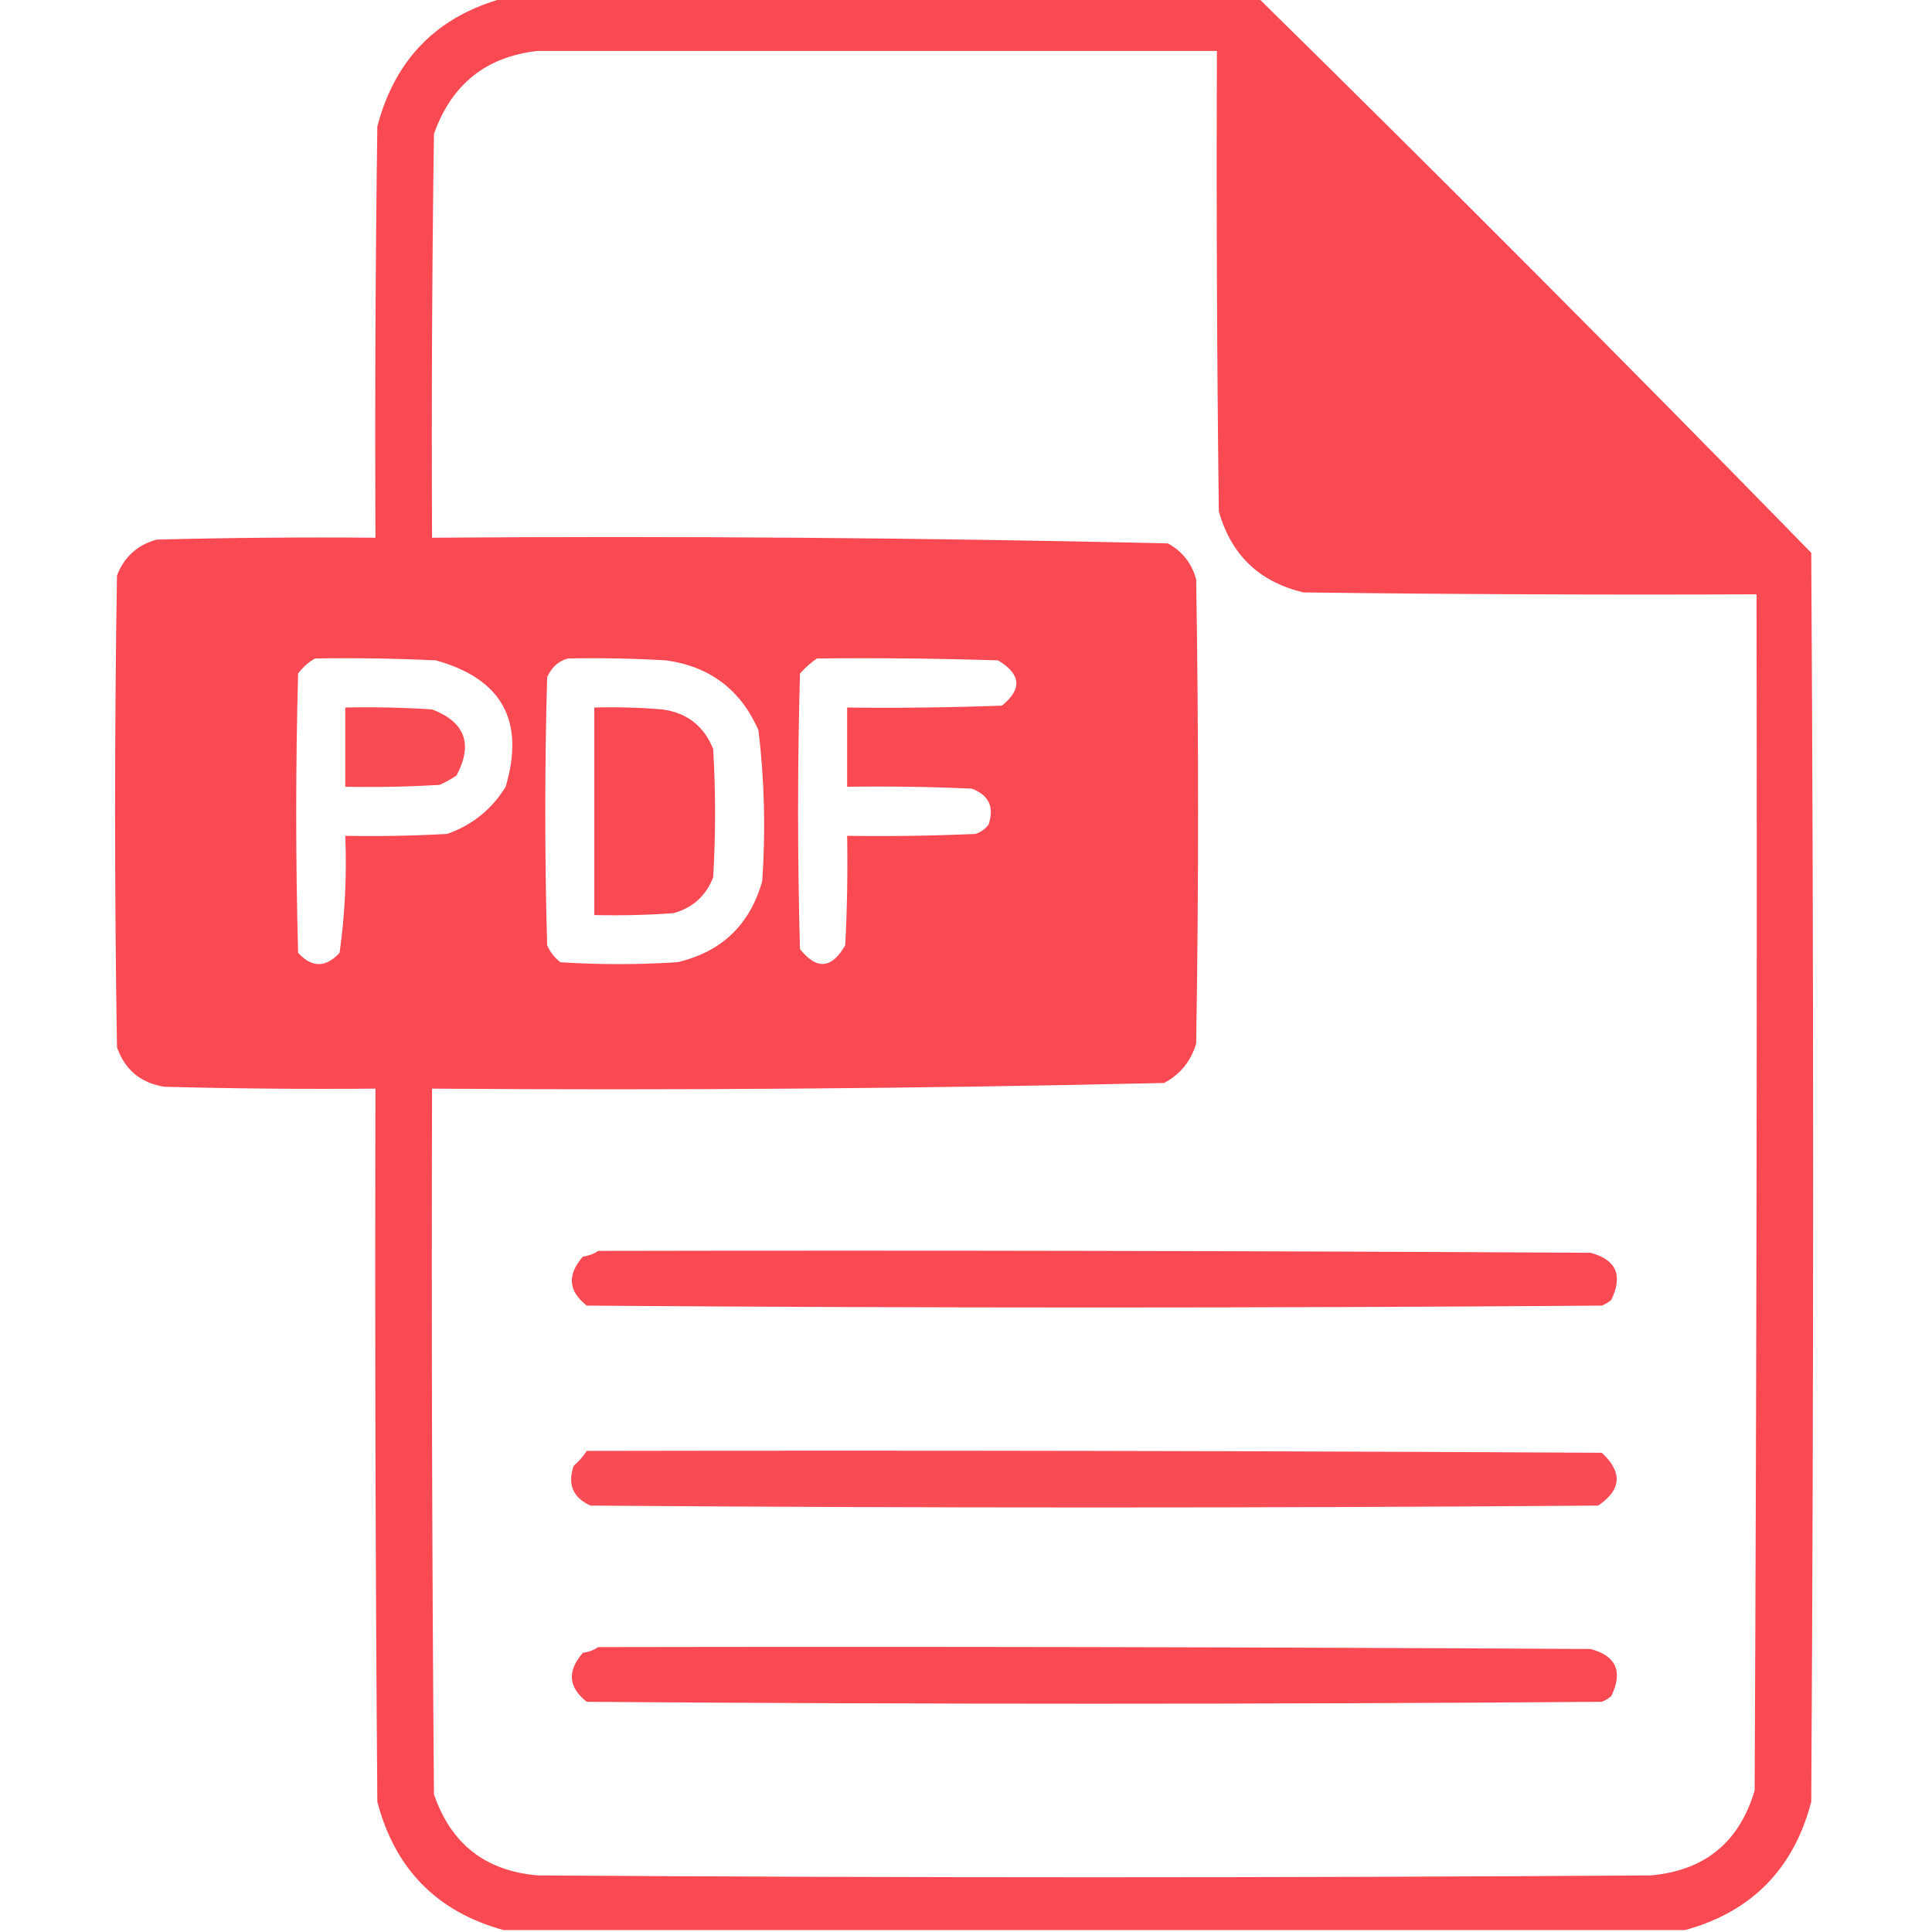
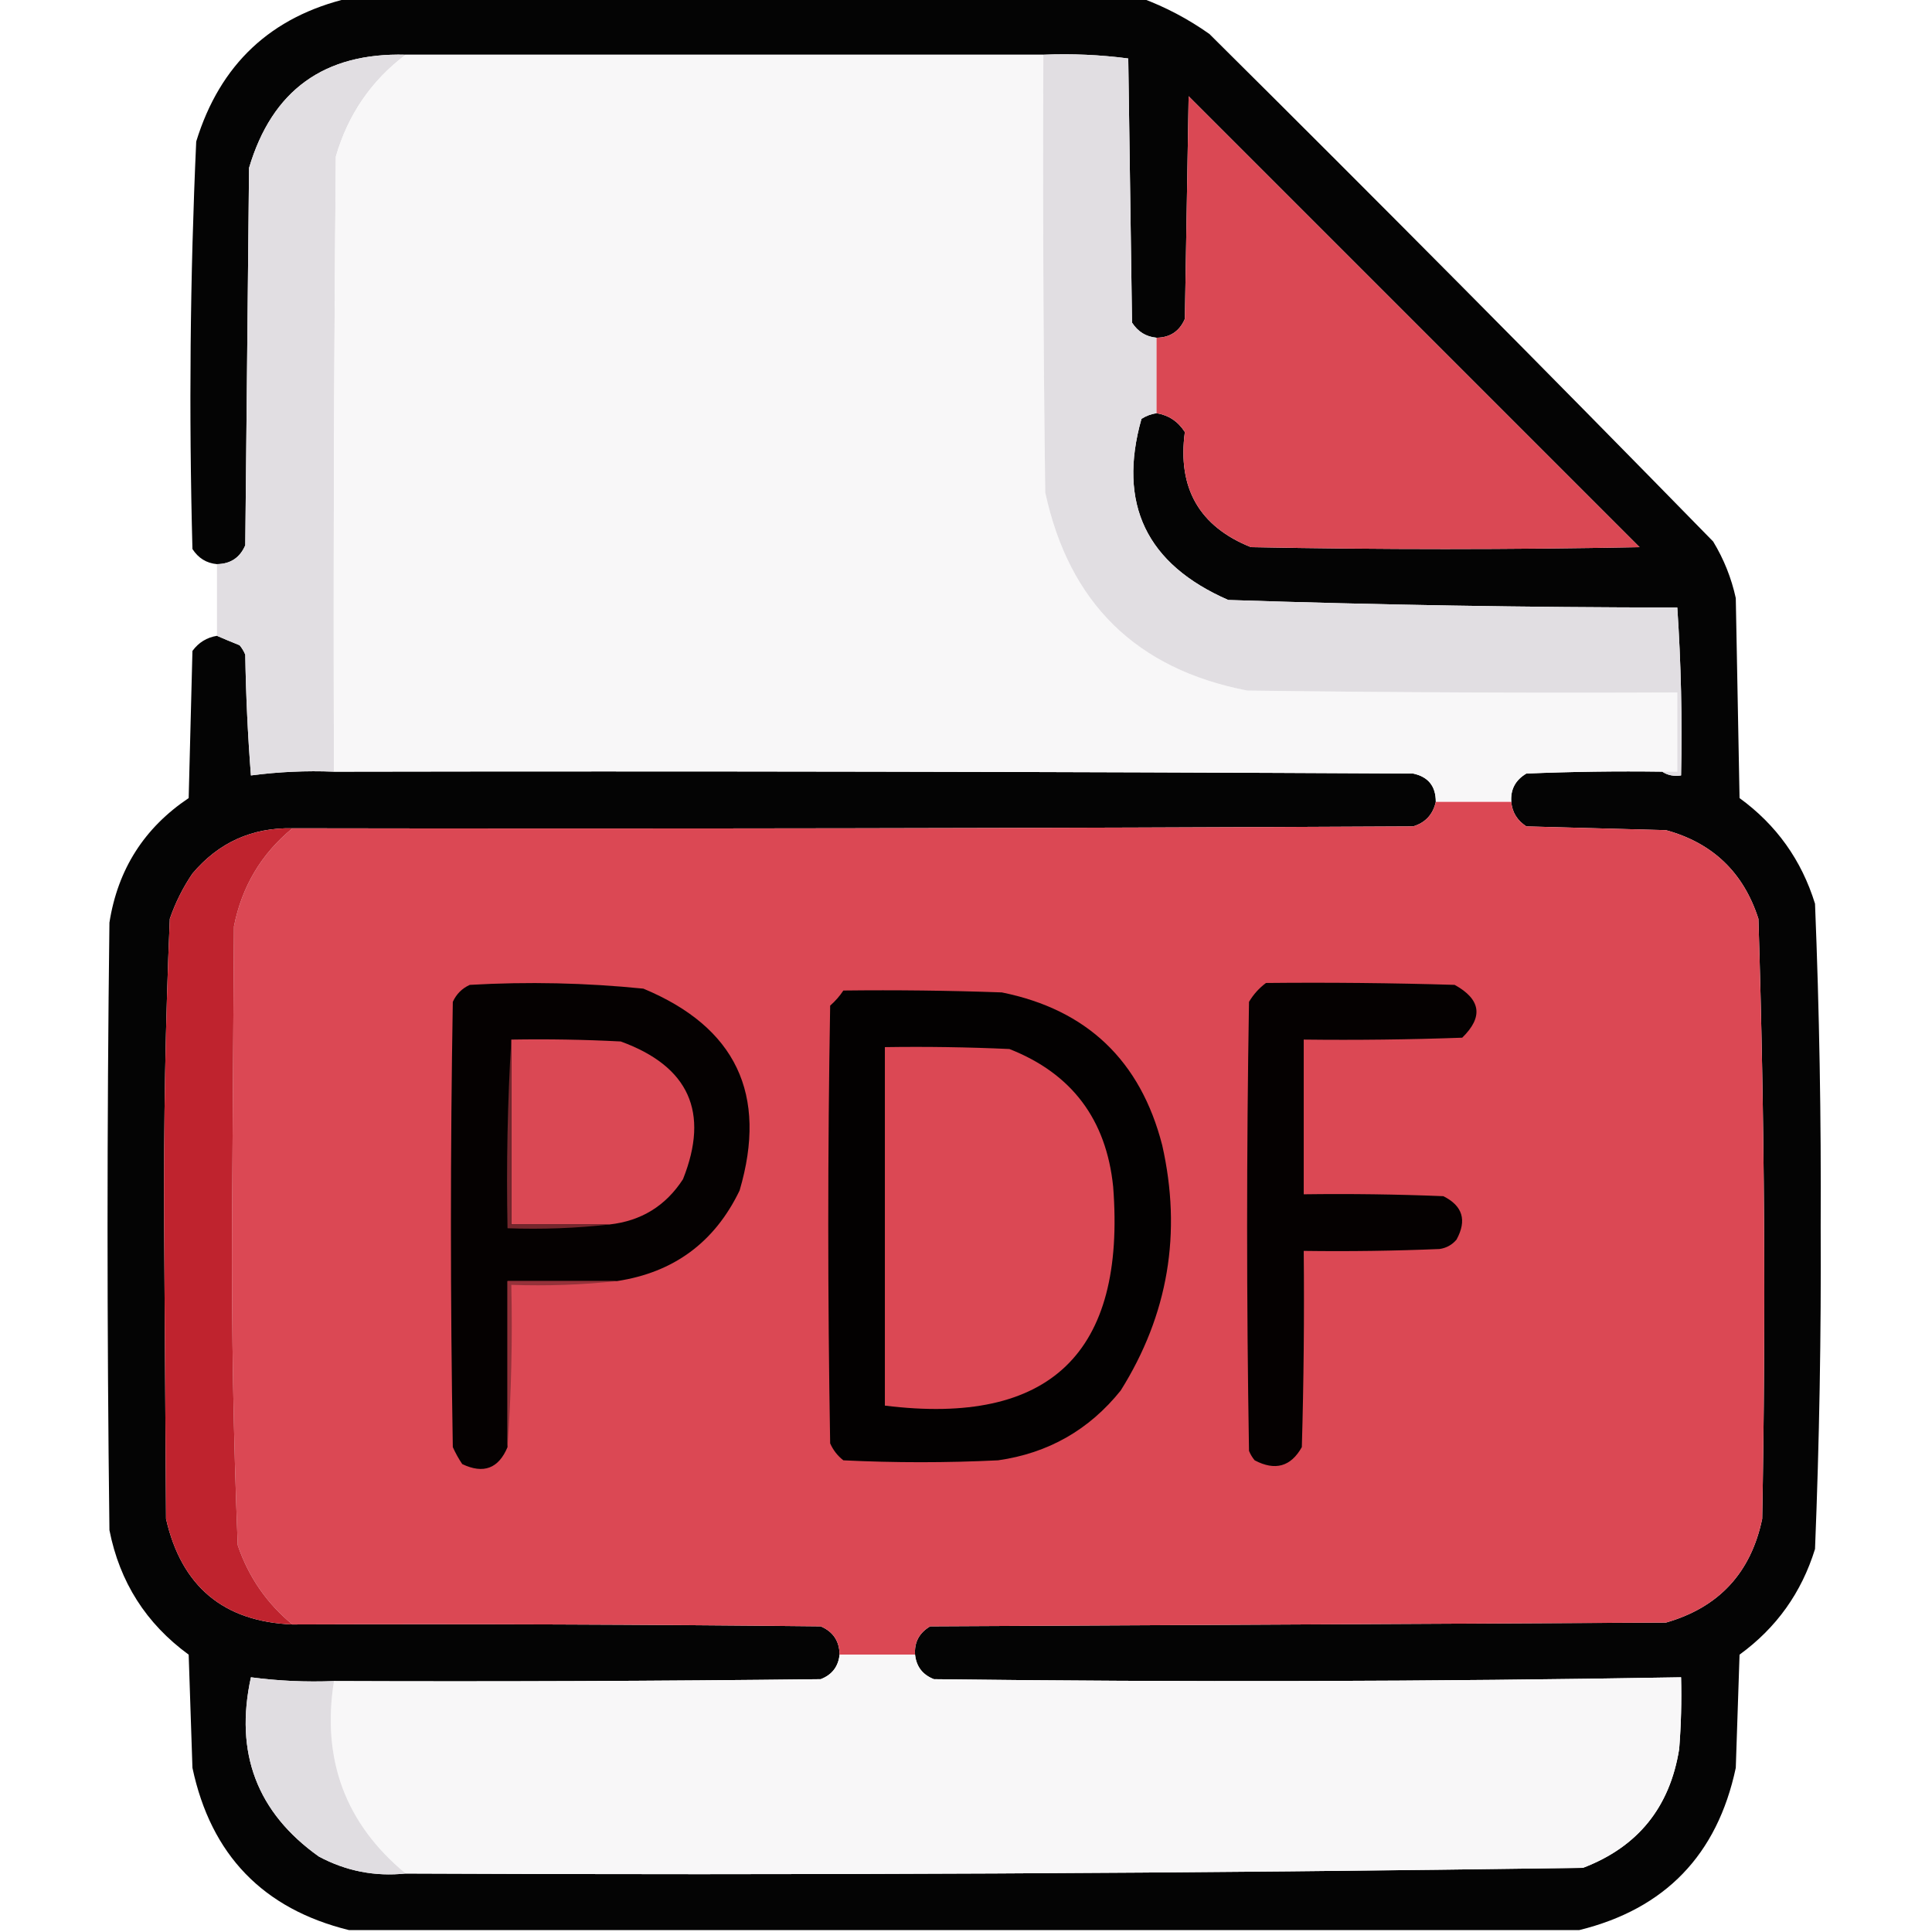
<svg xmlns="http://www.w3.org/2000/svg" version="1.1" width="512px" height="512px" style="shape-rendering:geometricPrecision; text-rendering:geometricPrecision; image-rendering:optimizeQuality; fill-rule:evenodd; clip-rule:evenodd">
  <g>
-     <path style="opacity:0.986" fill="#f94851" d="M 133.5,-0.5 C 200.167,-0.5 266.833,-0.5 333.5,-0.5C 382.799,47.966 431.633,96.966 480,146.5C 480.667,256.833 480.667,367.167 480,477.5C 475.318,495.348 464.151,506.681 446.5,511.5C 342.167,511.5 237.833,511.5 133.5,511.5C 115.849,506.681 104.682,495.348 100,477.5C 99.5,414.501 99.333,351.501 99.5,288.5C 80.83,288.667 62.164,288.5 43.5,288C 37.194,286.945 33.027,283.445 31,277.5C 30.333,235.833 30.333,194.167 31,152.5C 32.927,147.572 36.427,144.406 41.5,143C 60.831,142.5 80.164,142.333 99.5,142.5C 99.333,106.165 99.5,69.832 100,33.5C 104.682,15.652 115.849,4.319 133.5,-0.5 Z M 142.5,13.5 C 202.5,13.5 262.5,13.5 322.5,13.5C 322.333,54.168 322.5,94.835 323,135.5C 326.268,147.101 333.768,154.268 345.5,157C 385.499,157.5 425.499,157.667 465.5,157.5C 465.667,263.167 465.5,368.834 465,474.5C 460.943,488.222 451.777,495.722 437.5,497C 339.167,497.667 240.833,497.667 142.5,497C 128.66,495.828 119.493,488.661 115,475.5C 114.5,413.168 114.333,350.834 114.5,288.5C 179.212,288.986 243.879,288.486 308.5,287C 312.817,284.685 315.65,281.185 317,276.5C 317.667,235.5 317.667,194.5 317,153.5C 315.802,149.254 313.302,146.087 309.5,144C 244.558,142.511 179.558,142.011 114.5,142.5C 114.333,106.832 114.5,71.165 115,35.5C 119.655,22.329 128.822,14.995 142.5,13.5 Z M 83.5,174.5 C 94.172,174.333 104.839,174.5 115.5,175C 133.023,179.879 139.19,191.045 134,208.5C 130.357,214.469 125.19,218.636 118.5,221C 109.506,221.5 100.506,221.666 91.5,221.5C 91.926,231.912 91.426,242.246 90,252.5C 86.333,256.5 82.667,256.5 79,252.5C 78.333,227.833 78.333,203.167 79,178.5C 80.25,176.807 81.75,175.473 83.5,174.5 Z M 150.5,174.5 C 159.173,174.334 167.84,174.5 176.5,175C 188.107,176.607 196.274,182.773 201,193.5C 202.591,206.777 202.924,220.11 202,233.5C 198.732,245.101 191.232,252.268 179.5,255C 169.167,255.667 158.833,255.667 148.5,255C 146.951,253.786 145.785,252.286 145,250.5C 144.333,226.833 144.333,203.167 145,179.5C 146.107,176.887 147.94,175.22 150.5,174.5 Z M 216.5,174.5 C 232.503,174.333 248.503,174.5 264.5,175C 270.599,178.676 270.932,182.676 265.5,187C 251.837,187.5 238.171,187.667 224.5,187.5C 224.5,194.5 224.5,201.5 224.5,208.5C 235.505,208.333 246.505,208.5 257.5,209C 262.038,210.664 263.538,213.831 262,218.5C 261.097,219.701 259.931,220.535 258.5,221C 247.172,221.5 235.838,221.667 224.5,221.5C 224.666,231.172 224.5,240.839 224,250.5C 220.421,256.753 216.421,257.086 212,251.5C 211.333,227.167 211.333,202.833 212,178.5C 213.397,176.93 214.897,175.596 216.5,174.5 Z" />
+     <path style="opacity:0.984" fill="#000000" d="M 92.5,-0.5 C 162.5,-0.5 232.5,-0.5 302.5,-0.5C 308.85,1.843 314.85,5.01 320.5,9C 365.361,53.528 409.861,98.361 454,143.5C 456.837,148.172 458.837,153.172 460,158.5C 460.333,176.167 460.667,193.833 461,211.5C 470.765,218.601 477.431,227.935 481,239.5C 482.146,267.961 482.646,296.461 482.5,325C 482.646,353.539 482.146,382.039 481,410.5C 477.431,422.065 470.765,431.399 461,438.5C 460.667,448.5 460.333,458.5 460,468.5C 455.102,491.563 441.269,505.896 418.5,511.5C 309.833,511.5 201.167,511.5 92.5,511.5C 69.731,505.896 55.898,491.563 51,468.5C 50.667,458.5 50.333,448.5 50,438.5C 38.71,430.259 31.71,419.259 29,405.5C 28.333,351.833 28.333,298.167 29,244.5C 31.211,230.402 38.211,219.402 50,211.5C 50.333,198.5 50.667,185.5 51,172.5C 52.638,170.266 54.804,168.933 57.5,168.5C 59.389,169.322 61.389,170.155 63.5,171C 64.126,171.75 64.626,172.584 65,173.5C 65.168,184.182 65.668,194.849 66.5,205.5C 73.776,204.535 81.109,204.201 88.5,204.5C 183.834,204.333 279.167,204.5 374.5,205C 378.518,205.863 380.518,208.363 380.5,212.5C 379.747,215.852 377.747,218.019 374.5,219C 275.501,219.5 176.501,219.667 77.5,219.5C 66.752,219.291 57.919,223.291 51,231.5C 48.473,235.221 46.473,239.221 45,243.5C 43.85,270.62 43.35,297.786 43.5,325C 43.667,350.833 43.833,376.667 44,402.5C 48.075,420.415 59.242,429.748 77.5,430.5C 124.168,430.333 170.835,430.5 217.5,431C 220.789,432.41 222.456,434.91 222.5,438.5C 222.161,441.669 220.495,443.836 217.5,445C 174.501,445.5 131.501,445.667 88.5,445.5C 81.109,445.799 73.776,445.465 66.5,444.5C 62.105,464.507 68.105,480.34 84.5,492C 91.69,495.851 99.357,497.351 107.5,496.5C 211.526,496.985 315.526,496.485 419.5,495C 434.031,489.463 442.531,478.963 445,463.5C 445.5,457.175 445.666,450.842 445.5,444.5C 379.518,445.649 313.518,445.816 247.5,445C 244.507,443.841 242.84,441.675 242.5,438.5C 242.269,435.215 243.603,432.715 246.5,431C 311.5,430.667 376.5,430.333 441.5,430C 455.519,425.98 464.019,416.813 467,402.5C 467.982,349.455 467.649,296.455 466,243.5C 462.061,231.227 453.894,223.394 441.5,220C 429.167,219.667 416.833,219.333 404.5,219C 402.077,217.429 400.744,215.263 400.5,212.5C 400.269,209.215 401.603,206.715 404.5,205C 416.495,204.5 428.495,204.333 440.5,204.5C 441.919,205.451 443.585,205.784 445.5,205.5C 445.824,190.588 445.491,175.755 444.5,161C 404.787,160.977 365.12,160.31 325.5,159C 303.804,149.53 296.137,133.53 302.5,111C 303.745,110.209 305.078,109.709 306.5,109.5C 309.707,110.026 312.207,111.692 314,114.5C 312.003,129.357 317.837,139.524 331.5,145C 365.833,145.667 400.167,145.667 434.5,145C 394.667,105.167 354.833,65.333 315,25.5C 314.667,45.167 314.333,64.833 314,84.5C 312.59,87.789 310.09,89.456 306.5,89.5C 303.737,89.256 301.571,87.923 300,85.5C 299.667,62.167 299.333,38.833 299,15.5C 291.587,14.519 284.087,14.186 276.5,14.5C 220.167,14.5 163.833,14.5 107.5,14.5C 85.933,13.912 72.099,23.912 66,44.5C 65.667,77.833 65.333,111.167 65,144.5C 63.59,147.789 61.09,149.456 57.5,149.5C 54.737,149.256 52.571,147.923 51,145.5C 50.033,109.461 50.366,73.461 52,37.5C 58.303,17.026 71.803,4.359 92.5,-0.5 Z" />
  </g>
  <g>
-     <path style="opacity:0.981" fill="#f94851" d="M 91.5,187.5 C 99.174,187.334 106.841,187.5 114.5,188C 123.236,191.317 125.403,197.15 121,205.5C 119.581,206.46 118.081,207.293 116.5,208C 108.173,208.5 99.84,208.666 91.5,208.5C 91.5,201.5 91.5,194.5 91.5,187.5 Z" />
+     <path style="opacity:1" fill="#e1dee2" d="M 107.5,14.5 C 98.378,21.39 92.211,30.39 89,41.5C 88.5,95.832 88.333,150.166 88.5,204.5C 81.109,204.201 73.776,204.535 66.5,205.5C 65.668,194.849 65.168,184.182 65,173.5C 64.626,172.584 64.126,171.75 63.5,171C 61.389,170.155 59.389,169.322 57.5,168.5C 57.5,162.167 57.5,155.833 57.5,149.5C 61.09,149.456 63.59,147.789 65,144.5C 65.333,111.167 65.667,77.833 66,44.5C 72.099,23.912 85.933,13.912 107.5,14.5 Z" />
  </g>
  <g>
-     <path style="opacity:0.99" fill="#f94852" d="M 157.5,187.5 C 163.509,187.334 169.509,187.501 175.5,188C 182.049,188.884 186.549,192.384 189,198.5C 189.667,209.833 189.667,221.167 189,232.5C 187.098,237.4 183.598,240.567 178.5,242C 171.508,242.5 164.508,242.666 157.5,242.5C 157.5,224.167 157.5,205.833 157.5,187.5 Z" />
+     <path style="opacity:1" fill="#f8f7f8" d="M 107.5,14.5 C 163.833,14.5 220.167,14.5 276.5,14.5C 276.333,53.168 276.5,91.835 277,130.5C 283.309,159.81 301.143,177.31 330.5,183C 368.499,183.5 406.499,183.667 444.5,183.5C 444.5,190.5 444.5,197.5 444.5,204.5C 443.167,204.5 441.833,204.5 440.5,204.5C 428.495,204.333 416.495,204.5 404.5,205C 401.603,206.715 400.269,209.215 400.5,212.5C 393.833,212.5 387.167,212.5 380.5,212.5C 380.518,208.363 378.518,205.863 374.5,205C 279.167,204.5 183.834,204.333 88.5,204.5C 88.333,150.166 88.5,95.832 89,41.5C 92.211,30.39 98.378,21.39 107.5,14.5 Z" />
  </g>
  <g>
-     <path style="opacity:0.994" fill="#f94851" d="M 158.5,331.5 C 246.167,331.333 333.834,331.5 421.5,332C 428.319,333.814 430.153,337.98 427,344.5C 426.25,345.126 425.416,345.626 424.5,346C 334.833,346.667 245.167,346.667 155.5,346C 150.584,342.134 150.251,337.801 154.5,333C 156.058,332.79 157.391,332.29 158.5,331.5 Z" />
+     <path style="opacity:1" fill="#e1dee2" d="M 276.5,14.5 C 284.087,14.186 291.587,14.519 299,15.5C 299.333,38.833 299.667,62.167 300,85.5C 301.571,87.923 303.737,89.256 306.5,89.5C 306.5,96.167 306.5,102.833 306.5,109.5C 305.078,109.709 303.745,110.209 302.5,111C 296.137,133.53 303.804,149.53 325.5,159C 365.12,160.31 404.787,160.977 444.5,161C 445.491,175.755 445.824,190.588 445.5,205.5C 443.585,205.784 441.919,205.451 440.5,204.5C 441.833,204.5 443.167,204.5 444.5,204.5C 444.5,197.5 444.5,190.5 444.5,183.5C 406.499,183.667 368.499,183.5 330.5,183C 301.143,177.31 283.309,159.81 277,130.5C 276.5,91.835 276.333,53.168 276.5,14.5 Z" />
  </g>
  <g>
-     <path style="opacity:0.97" fill="#f84851" d="M 155.5,384.5 C 245.167,384.333 334.834,384.5 424.5,385C 430.062,390.163 429.729,394.829 423.5,399C 334.5,399.667 245.5,399.667 156.5,399C 151.857,396.928 150.357,393.428 152,388.5C 153.376,387.295 154.542,385.962 155.5,384.5 Z" />
+     <path style="opacity:1" fill="#da4854" d="M 306.5,109.5 C 306.5,102.833 306.5,96.167 306.5,89.5C 310.09,89.456 312.59,87.789 314,84.5C 314.333,64.833 314.667,45.167 315,25.5C 354.833,65.333 394.667,105.167 434.5,145C 400.167,145.667 365.833,145.667 331.5,145C 317.837,139.524 312.003,129.357 314,114.5C 312.207,111.692 309.707,110.026 306.5,109.5 Z" />
  </g>
  <g>
-     <path style="opacity:0.994" fill="#f94851" d="M 158.5,436.5 C 246.167,436.333 333.834,436.5 421.5,437C 428.319,438.814 430.153,442.98 427,449.5C 426.25,450.126 425.416,450.626 424.5,451C 334.833,451.667 245.167,451.667 155.5,451C 150.584,447.134 150.251,442.801 154.5,438C 156.058,437.79 157.391,437.29 158.5,436.5 Z" />
+     <path style="opacity:1" fill="#db4854" d="M 380.5,212.5 C 387.167,212.5 393.833,212.5 400.5,212.5C 400.744,215.263 402.077,217.429 404.5,219C 416.833,219.333 429.167,219.667 441.5,220C 453.894,223.394 462.061,231.227 466,243.5C 467.649,296.455 467.982,349.455 467,402.5C 464.019,416.813 455.519,425.98 441.5,430C 376.5,430.333 311.5,430.667 246.5,431C 243.603,432.715 242.269,435.215 242.5,438.5C 235.833,438.5 229.167,438.5 222.5,438.5C 222.456,434.91 220.789,432.41 217.5,431C 170.835,430.5 124.168,430.333 77.5,430.5C 70.704,424.926 65.871,417.926 63,409.5C 61.863,381.029 61.363,352.529 61.5,324C 61.667,297.833 61.833,271.667 62,245.5C 64.091,234.929 69.258,226.262 77.5,219.5C 176.501,219.667 275.501,219.5 374.5,219C 377.747,218.019 379.747,215.852 380.5,212.5 Z" />
+   </g>
+   <g>
+     <path style="opacity:1" fill="#bf232e" d="M 77.5,219.5 C 69.258,226.262 64.091,234.929 62,245.5C 61.833,271.667 61.667,297.833 61.5,324C 61.363,352.529 61.863,381.029 63,409.5C 65.871,417.926 70.704,424.926 77.5,430.5C 59.242,429.748 48.075,420.415 44,402.5C 43.833,376.667 43.667,350.833 43.5,325C 43.35,297.786 43.85,270.62 45,243.5C 46.473,239.221 48.473,235.221 51,231.5C 57.919,223.291 66.752,219.291 77.5,219.5 Z" />
+   </g>
+   <g>
+     <path style="opacity:1" fill="#050101" d="M 163.5,339.5 C 153.833,339.5 144.167,339.5 134.5,339.5C 134.5,354.167 134.5,368.833 134.5,383.5C 132.129,389.181 128.129,390.681 122.5,388C 121.54,386.581 120.707,385.081 120,383.5C 119.333,344.167 119.333,304.833 120,265.5C 120.948,263.43 122.448,261.93 124.5,261C 139.869,260.121 155.203,260.454 170.5,262C 195.013,272.193 203.513,290.026 196,315.5C 189.394,329.22 178.561,337.22 163.5,339.5 Z" />
+   </g>
+   <g>
+     <path style="opacity:1" fill="#050101" d="M 335.5,260.5 C 352.17,260.333 368.837,260.5 385.5,261C 392.466,264.846 393.133,269.513 387.5,275C 373.504,275.5 359.504,275.667 345.5,275.5C 345.5,289.167 345.5,302.833 345.5,316.5C 357.838,316.333 370.171,316.5 382.5,317C 387.626,319.553 388.793,323.386 386,328.5C 384.829,329.893 383.329,330.727 381.5,331C 369.505,331.5 357.505,331.667 345.5,331.5C 345.667,348.837 345.5,366.17 345,383.5C 342.087,388.689 337.92,389.856 332.5,387C 331.874,386.25 331.374,385.416 331,384.5C 330.333,344.833 330.333,305.167 331,265.5C 332.193,263.503 333.693,261.836 335.5,260.5 Z" />
+   </g>
+   <g>
+     <path style="opacity:1" fill="#030101" d="M 223.5,262.5 C 237.504,262.333 251.504,262.5 265.5,263C 288.07,267.567 302.236,281.067 308,303.5C 313.252,326.75 309.585,348.417 297,368.5C 288.621,378.94 277.788,385.107 264.5,387C 250.833,387.667 237.167,387.667 223.5,387C 221.951,385.786 220.785,384.286 220,382.5C 219.333,343.833 219.333,305.167 220,266.5C 221.376,265.295 222.542,263.962 223.5,262.5 Z" />
+   </g>
+   <g>
+     <path style="opacity:1" fill="#da4854" d="M 135.5,275.5 C 145.172,275.334 154.839,275.5 164.5,276C 182.574,282.574 188.074,294.741 181,312.5C 176.419,319.574 169.919,323.574 161.5,324.5C 152.833,324.5 144.167,324.5 135.5,324.5C 135.5,308.167 135.5,291.833 135.5,275.5 Z" />
+   </g>
+   <g>
+     <path style="opacity:1" fill="#db4854" d="M 234.5,277.5 C 245.505,277.333 256.505,277.5 267.5,278C 284.012,284.483 293.179,296.65 295,314.5C 298.406,358.597 278.239,377.93 234.5,372.5C 234.5,340.833 234.5,309.167 234.5,277.5 Z" />
+   </g>
+   <g>
+     <path style="opacity:1" fill="#75272d" d="M 135.5,275.5 C 135.5,291.833 135.5,308.167 135.5,324.5C 144.167,324.5 152.833,324.5 161.5,324.5C 152.682,325.493 143.682,325.827 134.5,325.5C 134.17,308.658 134.503,291.992 135.5,275.5 Z" />
+   </g>
+   <g>
+     <path style="opacity:1" fill="#953139" d="M 163.5,339.5 C 154.348,340.494 145.015,340.827 135.5,340.5C 135.829,355.01 135.496,369.343 134.5,383.5C 134.5,368.833 134.5,354.167 134.5,339.5C 144.167,339.5 153.833,339.5 163.5,339.5 Z" />
+   </g>
+   <g>
+     <path style="opacity:1" fill="#f8f7f8" d="M 222.5,438.5 C 229.167,438.5 235.833,438.5 242.5,438.5C 242.84,441.675 244.507,443.841 247.5,445C 313.518,445.816 379.518,445.649 445.5,444.5C 445.666,450.842 445.5,457.175 445,463.5C 442.531,478.963 434.031,489.463 419.5,495C 315.526,496.485 211.526,496.985 107.5,496.5C 91.544,483.32 85.211,466.32 88.5,445.5C 131.501,445.667 174.501,445.5 217.5,445C 220.495,443.836 222.161,441.669 222.5,438.5 Z" />
+   </g>
+   <g>
+     <path style="opacity:1" fill="#e0dde1" d="M 88.5,445.5 C 85.211,466.32 91.544,483.32 107.5,496.5C 99.357,497.351 91.69,495.851 84.5,492C 68.105,480.34 62.105,464.507 66.5,444.5C 73.776,445.465 81.109,445.799 88.5,445.5 Z" />
  </g>
</svg>
